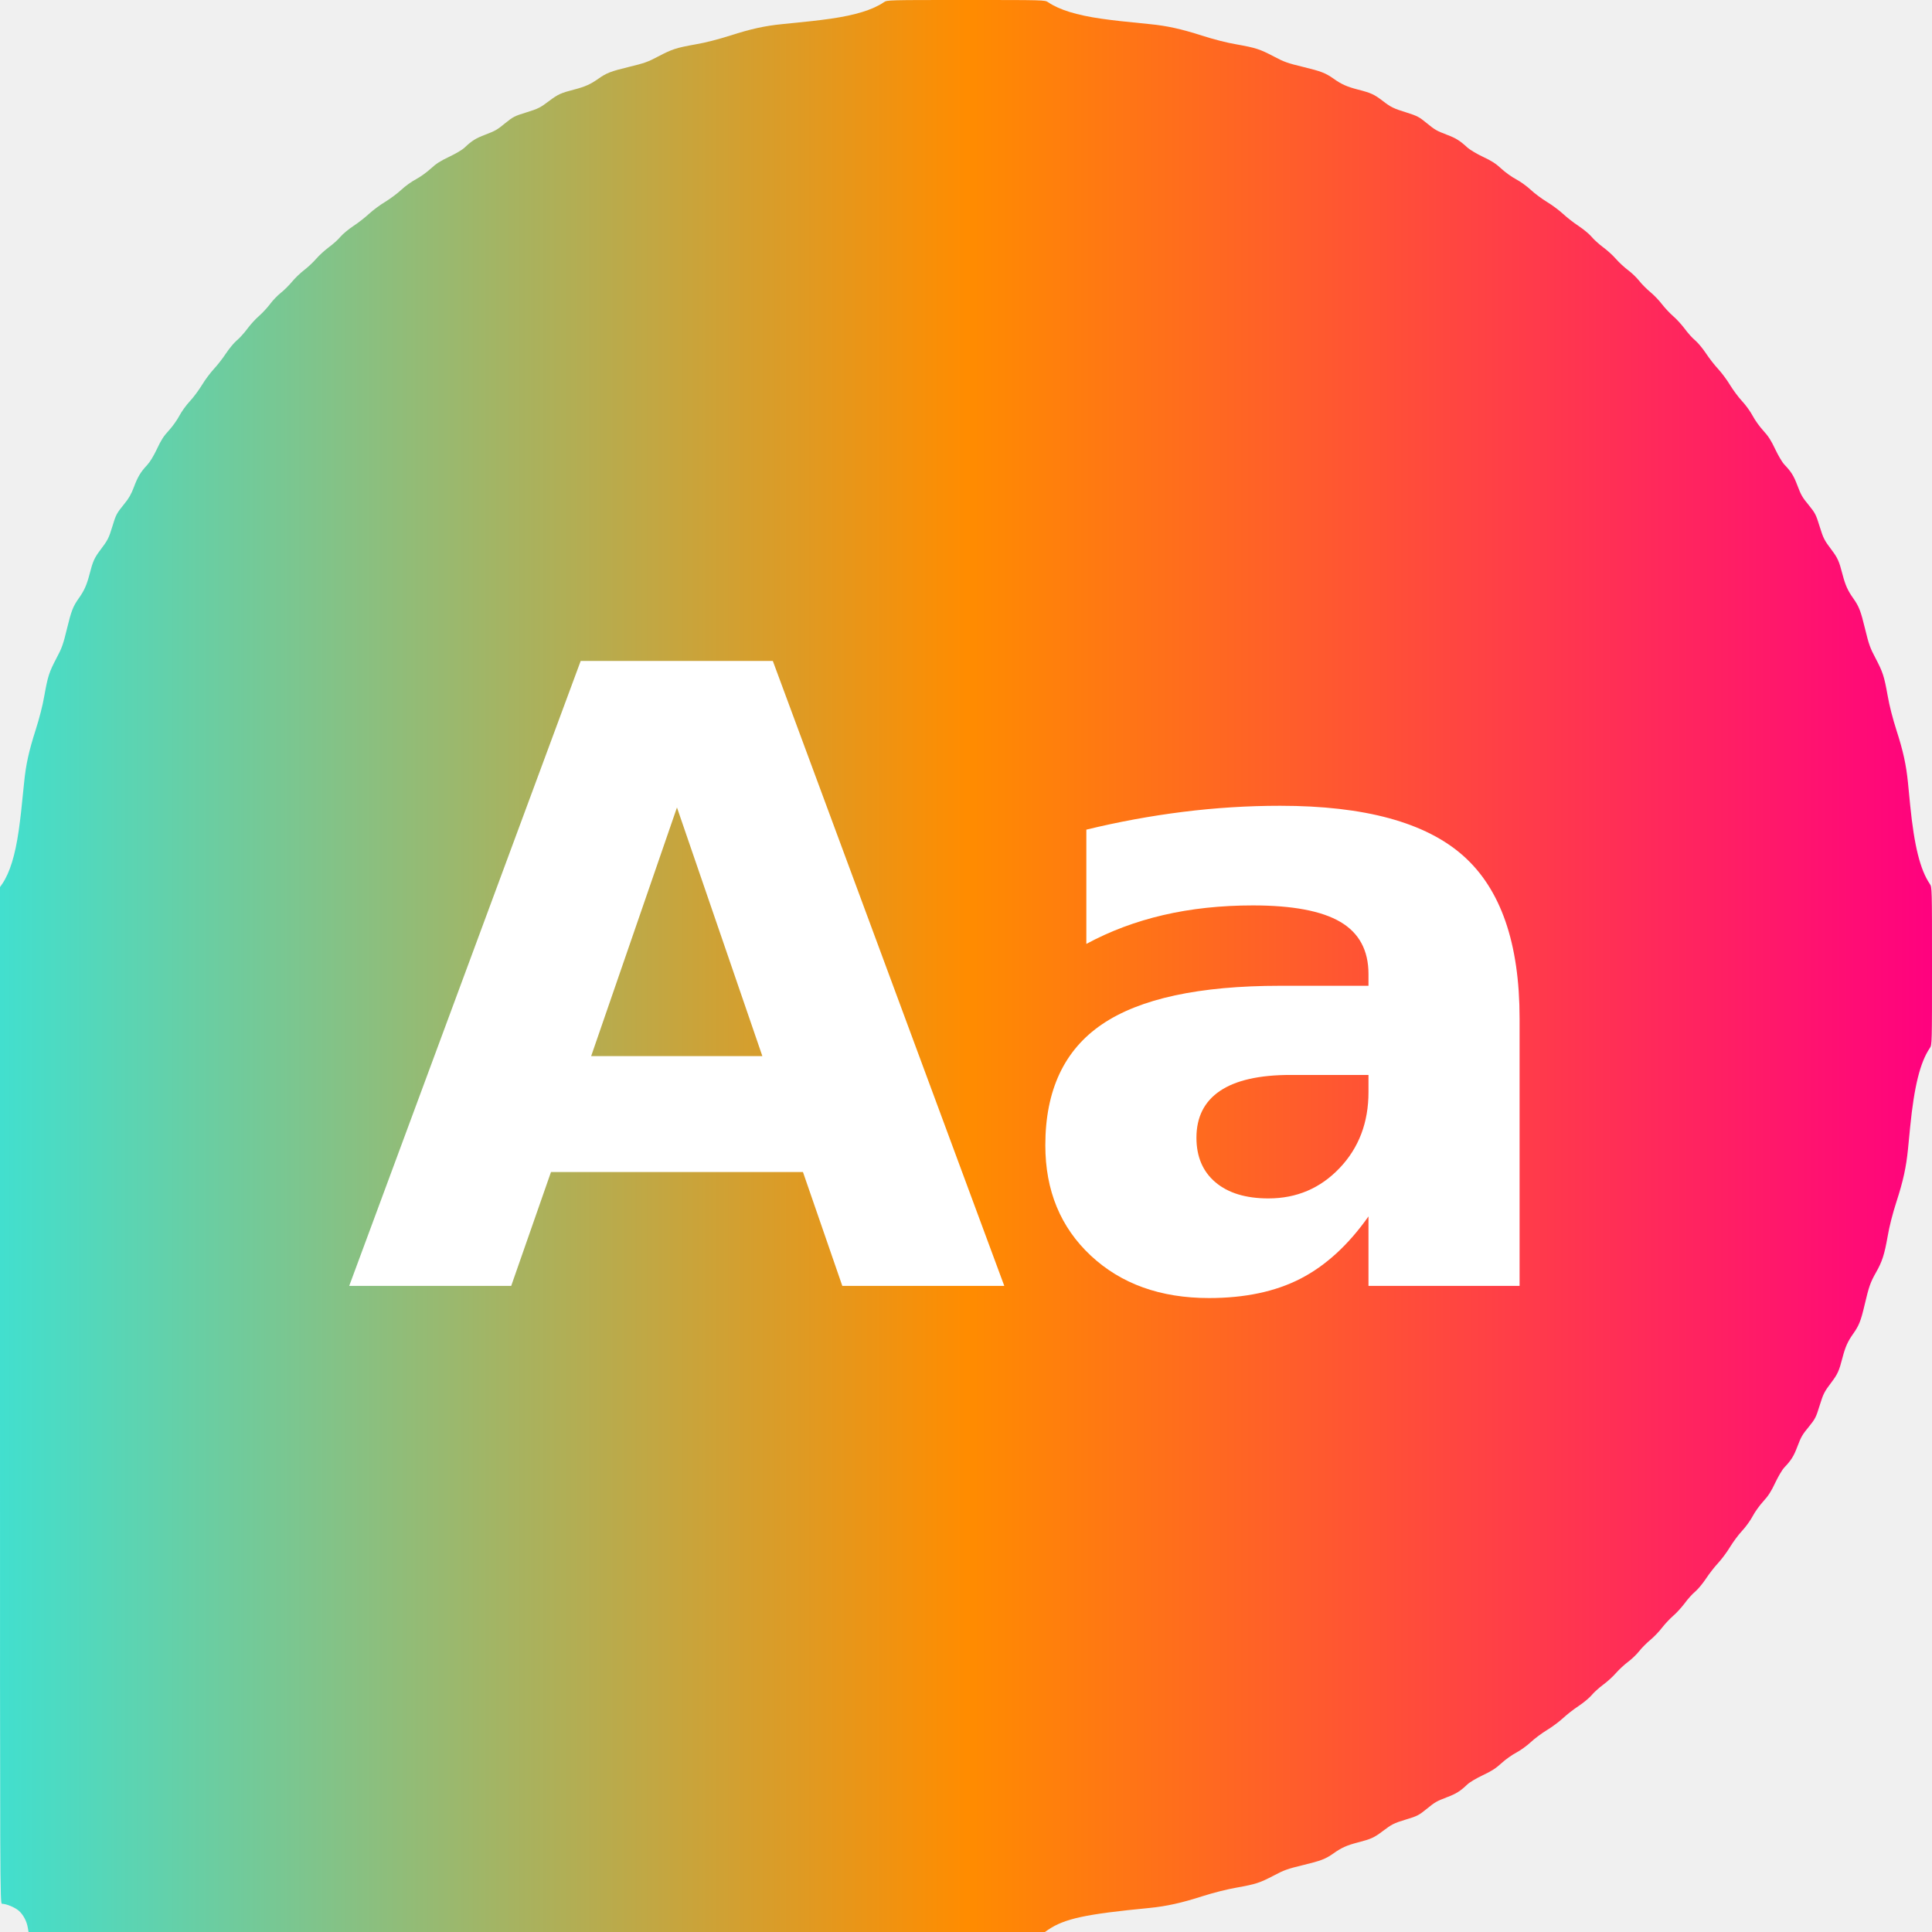
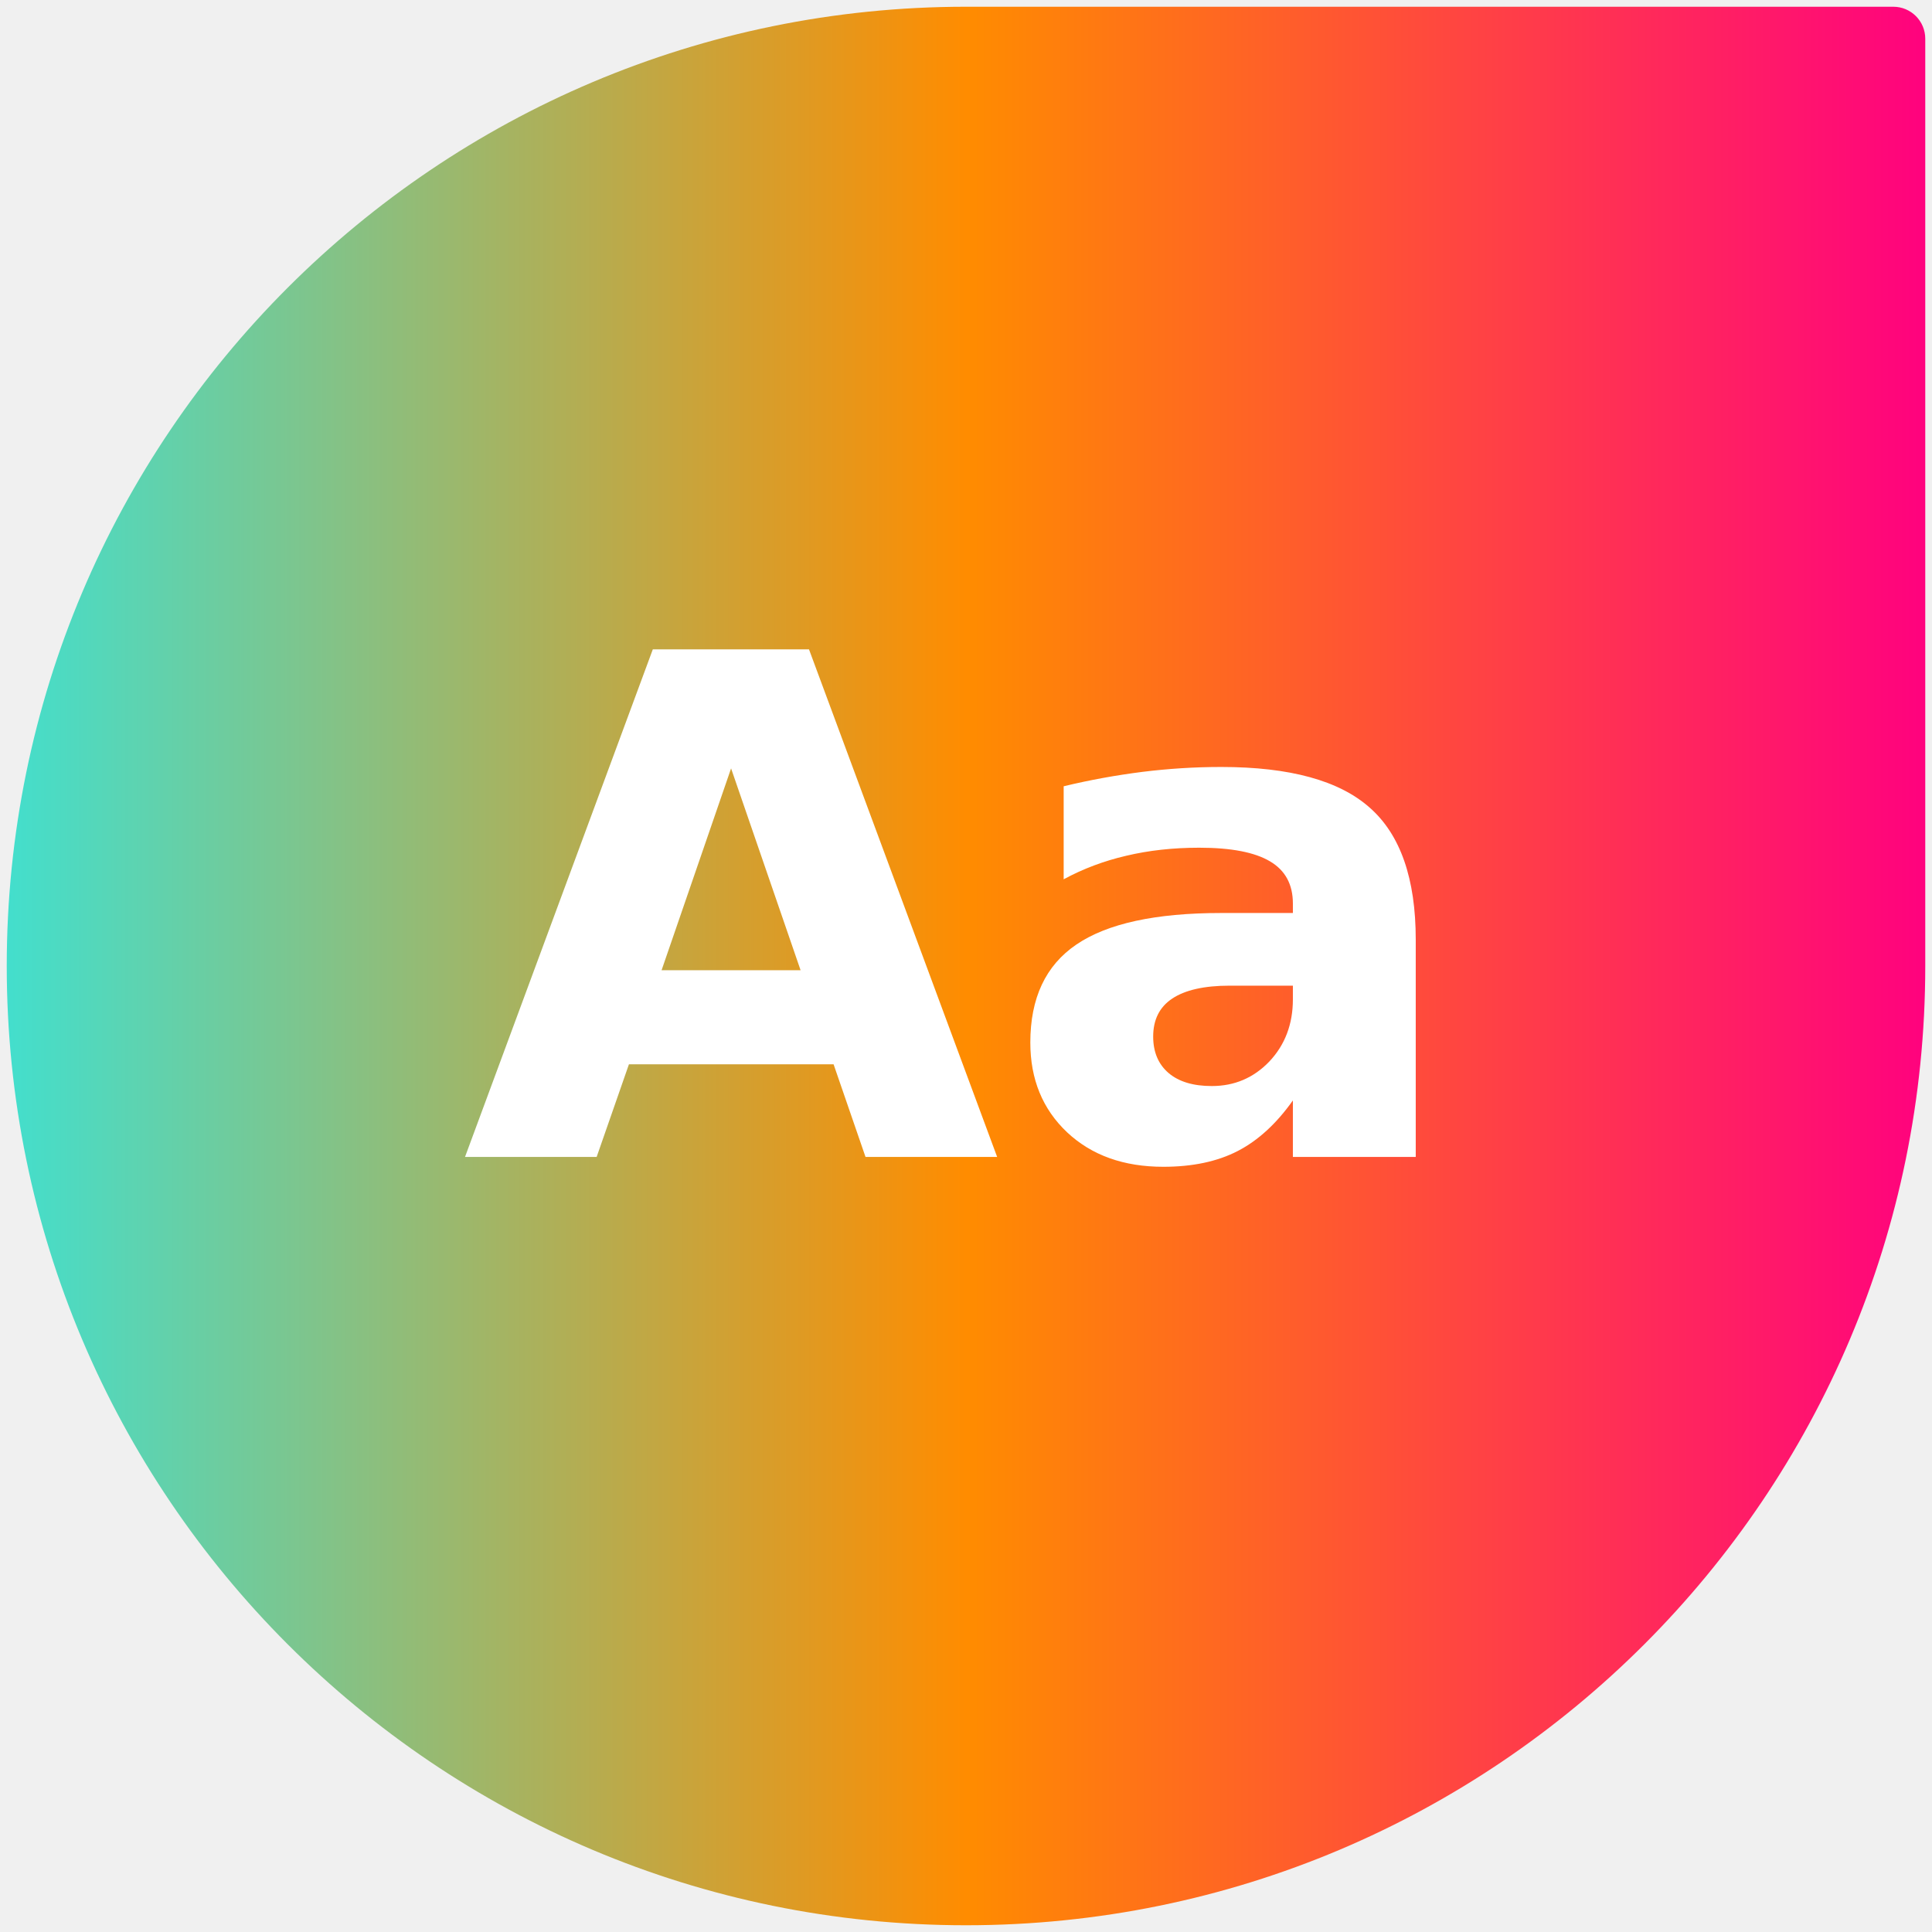
- <svg xmlns="http://www.w3.org/2000/svg" width="512" height="512" viewBox="100 100 1848 1848">
+ <svg xmlns="http://www.w3.org/2000/svg" width="512" height="512" viewBox="0 0 86 86">
  <defs>
    <linearGradient id="g" x1="0" y1="0" x2="1" y2="0">
      <stop offset="0" stop-color="rgb(64,224,208)" />
      <stop offset="0.5" stop-color="rgb(255,140,0)" />
      <stop offset="1" stop-color="rgb(255,0,128)" />
    </linearGradient>
  </defs>
-   <g transform="translate(0,2048) scale(0.1,-0.1)">
-     <path d="M9455 19459 c-107 -73 -274 -124 -510 -158 -131 -18 -192 -25 -465 -52 -163 -16 -299 -46 -495 -109 -113 -36 -236 -68 -330 -84 -190 -34 -225 -46 -361 -117 -95 -51 -133 -64 -278 -99 -173 -42 -215 -58 -294 -114 -72 -51 -124 -75 -228 -102 -128 -33 -157 -46 -239 -108 -86 -65 -106 -76 -220 -111 -111 -34 -127 -42 -201 -102 -79 -65 -95 -74 -194 -112 -88 -33 -128 -58 -195 -122 -23 -22 -86 -59 -149 -89 -83 -39 -125 -66 -177 -114 -38 -35 -101 -80 -141 -101 -40 -21 -103 -66 -139 -100 -36 -34 -106 -86 -155 -116 -49 -29 -118 -81 -154 -114 -36 -34 -103 -86 -150 -117 -47 -31 -102 -77 -124 -103 -21 -26 -71 -71 -111 -100 -40 -30 -95 -80 -121 -111 -27 -31 -78 -79 -113 -106 -36 -27 -88 -77 -117 -112 -29 -35 -77 -83 -108 -107 -30 -24 -76 -71 -101 -105 -25 -34 -73 -86 -106 -115 -34 -29 -85 -85 -114 -125 -29 -39 -74 -89 -100 -110 -26 -22 -72 -77 -103 -124 -31 -47 -83 -114 -117 -150 -33 -36 -85 -105 -114 -154 -30 -49 -82 -119 -116 -155 -34 -36 -79 -99 -100 -139 -21 -40 -66 -103 -101 -141 -48 -51 -75 -94 -113 -176 -32 -68 -67 -125 -95 -155 -61 -65 -89 -112 -126 -211 -24 -64 -47 -106 -92 -160 -73 -90 -79 -101 -113 -214 -34 -112 -45 -133 -111 -220 -62 -82 -75 -111 -108 -239 -27 -104 -51 -156 -102 -228 -56 -79 -72 -121 -114 -294 -35 -145 -48 -183 -99 -278 -71 -136 -83 -171 -117 -361 -16 -94 -48 -217 -84 -330 -63 -196 -93 -331 -109 -497 -28 -281 -34 -332 -52 -463 -34 -236 -85 -403 -158 -510 l-21 -30 0 -4862 c0 -4758 0 -4863 19 -4863 40 0 123 -34 160 -66 43 -37 77 -101 87 -163 l7 -41 4861 0 4861 0 30 21 c158 107 358 150 970 209 163 16 311 49 512 114 101 32 227 64 318 80 190 34 225 46 361 117 95 51 133 64 278 99 173 42 215 58 294 114 72 51 124 75 228 102 128 33 157 46 239 108 87 66 108 77 220 111 111 33 127 42 201 102 79 65 95 74 194 112 88 33 128 58 195 122 23 22 86 59 149 89 83 39 125 66 177 114 38 35 101 80 141 101 40 21 103 66 139 100 36 34 106 86 155 116 49 29 118 81 154 114 36 34 103 86 150 117 47 31 102 77 124 103 21 26 71 71 110 100 40 29 96 80 125 114 29 33 81 81 115 106 34 25 81 71 105 101 24 31 72 79 107 108 35 29 85 81 112 117 27 35 75 86 106 113 31 26 81 81 111 121 29 40 74 90 100 111 26 22 72 77 103 124 31 47 83 114 117 150 33 36 85 105 114 154 30 49 82 119 116 155 34 36 79 99 100 139 21 40 66 103 101 141 48 52 75 94 114 177 30 63 67 126 89 149 64 67 89 107 122 195 38 99 47 115 112 194 60 74 68 90 102 201 35 114 46 134 111 220 62 82 75 111 108 239 27 104 51 156 102 228 55 78 73 121 109 275 42 178 55 216 110 313 58 102 80 169 111 345 16 95 47 215 84 330 64 197 93 331 110 500 6 61 15 157 21 215 39 392 96 619 188 755 21 30 21 41 21 785 0 744 0 755 -21 785 -92 136 -149 363 -188 755 -6 58 -15 155 -21 215 -17 169 -46 303 -110 500 -36 113 -68 236 -84 330 -34 190 -46 225 -117 361 -51 95 -64 133 -99 278 -42 173 -58 215 -114 294 -51 72 -75 124 -102 228 -33 128 -46 157 -108 239 -65 86 -76 106 -111 220 -34 111 -42 127 -102 201 -65 79 -74 95 -112 194 -33 88 -58 128 -122 195 -22 23 -59 86 -89 149 -39 83 -66 125 -114 177 -35 38 -80 101 -101 141 -21 40 -66 103 -100 139 -34 36 -86 106 -116 155 -29 49 -81 118 -114 154 -34 36 -86 103 -117 150 -31 47 -77 102 -103 124 -26 21 -71 71 -100 111 -30 40 -80 95 -111 121 -31 27 -79 78 -106 113 -27 36 -77 88 -112 117 -35 29 -83 77 -107 108 -24 30 -71 76 -105 101 -34 25 -86 73 -115 106 -29 34 -85 85 -125 114 -39 29 -89 74 -110 100 -22 26 -77 72 -124 103 -47 31 -114 83 -150 117 -36 33 -105 85 -154 114 -49 30 -119 82 -155 116 -36 34 -99 79 -139 100 -40 21 -103 66 -141 101 -52 49 -95 76 -174 113 -58 27 -125 67 -149 88 -75 69 -111 91 -198 124 -99 38 -115 47 -194 112 -72 59 -89 68 -193 101 -123 38 -150 51 -227 111 -83 63 -111 76 -240 109 -104 27 -156 51 -228 102 -79 56 -121 72 -294 114 -145 35 -183 48 -278 99 -136 71 -171 83 -361 117 -94 16 -217 48 -330 84 -196 63 -332 93 -495 109 -273 27 -334 34 -465 52 -236 34 -403 85 -510 158 -30 21 -41 21 -785 21 -744 0 -755 0 -785 -21z" fill="url(#g)" />
-   </g>
-   <text x="1024" y="1330" text-anchor="middle" font-family="DejaVu Sans" font-weight="bold" font-size="820" fill="#ffffff">Aa</text>
+   <path fill="url(#g)" d="M85.7,1.723c0-0.786-0.637-1.423-1.423-1.423c0,0-40.641,0-41.276,0C19.417,0.3,0.3,19.417,0.3,43     c0,23.582,19.117,42.7,42.7,42.7S85.7,66.582,85.7,43C85.7,42.364,85.7,1.723,85.7,1.723z" />
+   <text x="43" y="51.5" text-anchor="middle" font-family="DejaVu Sans" font-weight="bold" font-size="31" fill="#ffffff">Aa</text>
</svg>
